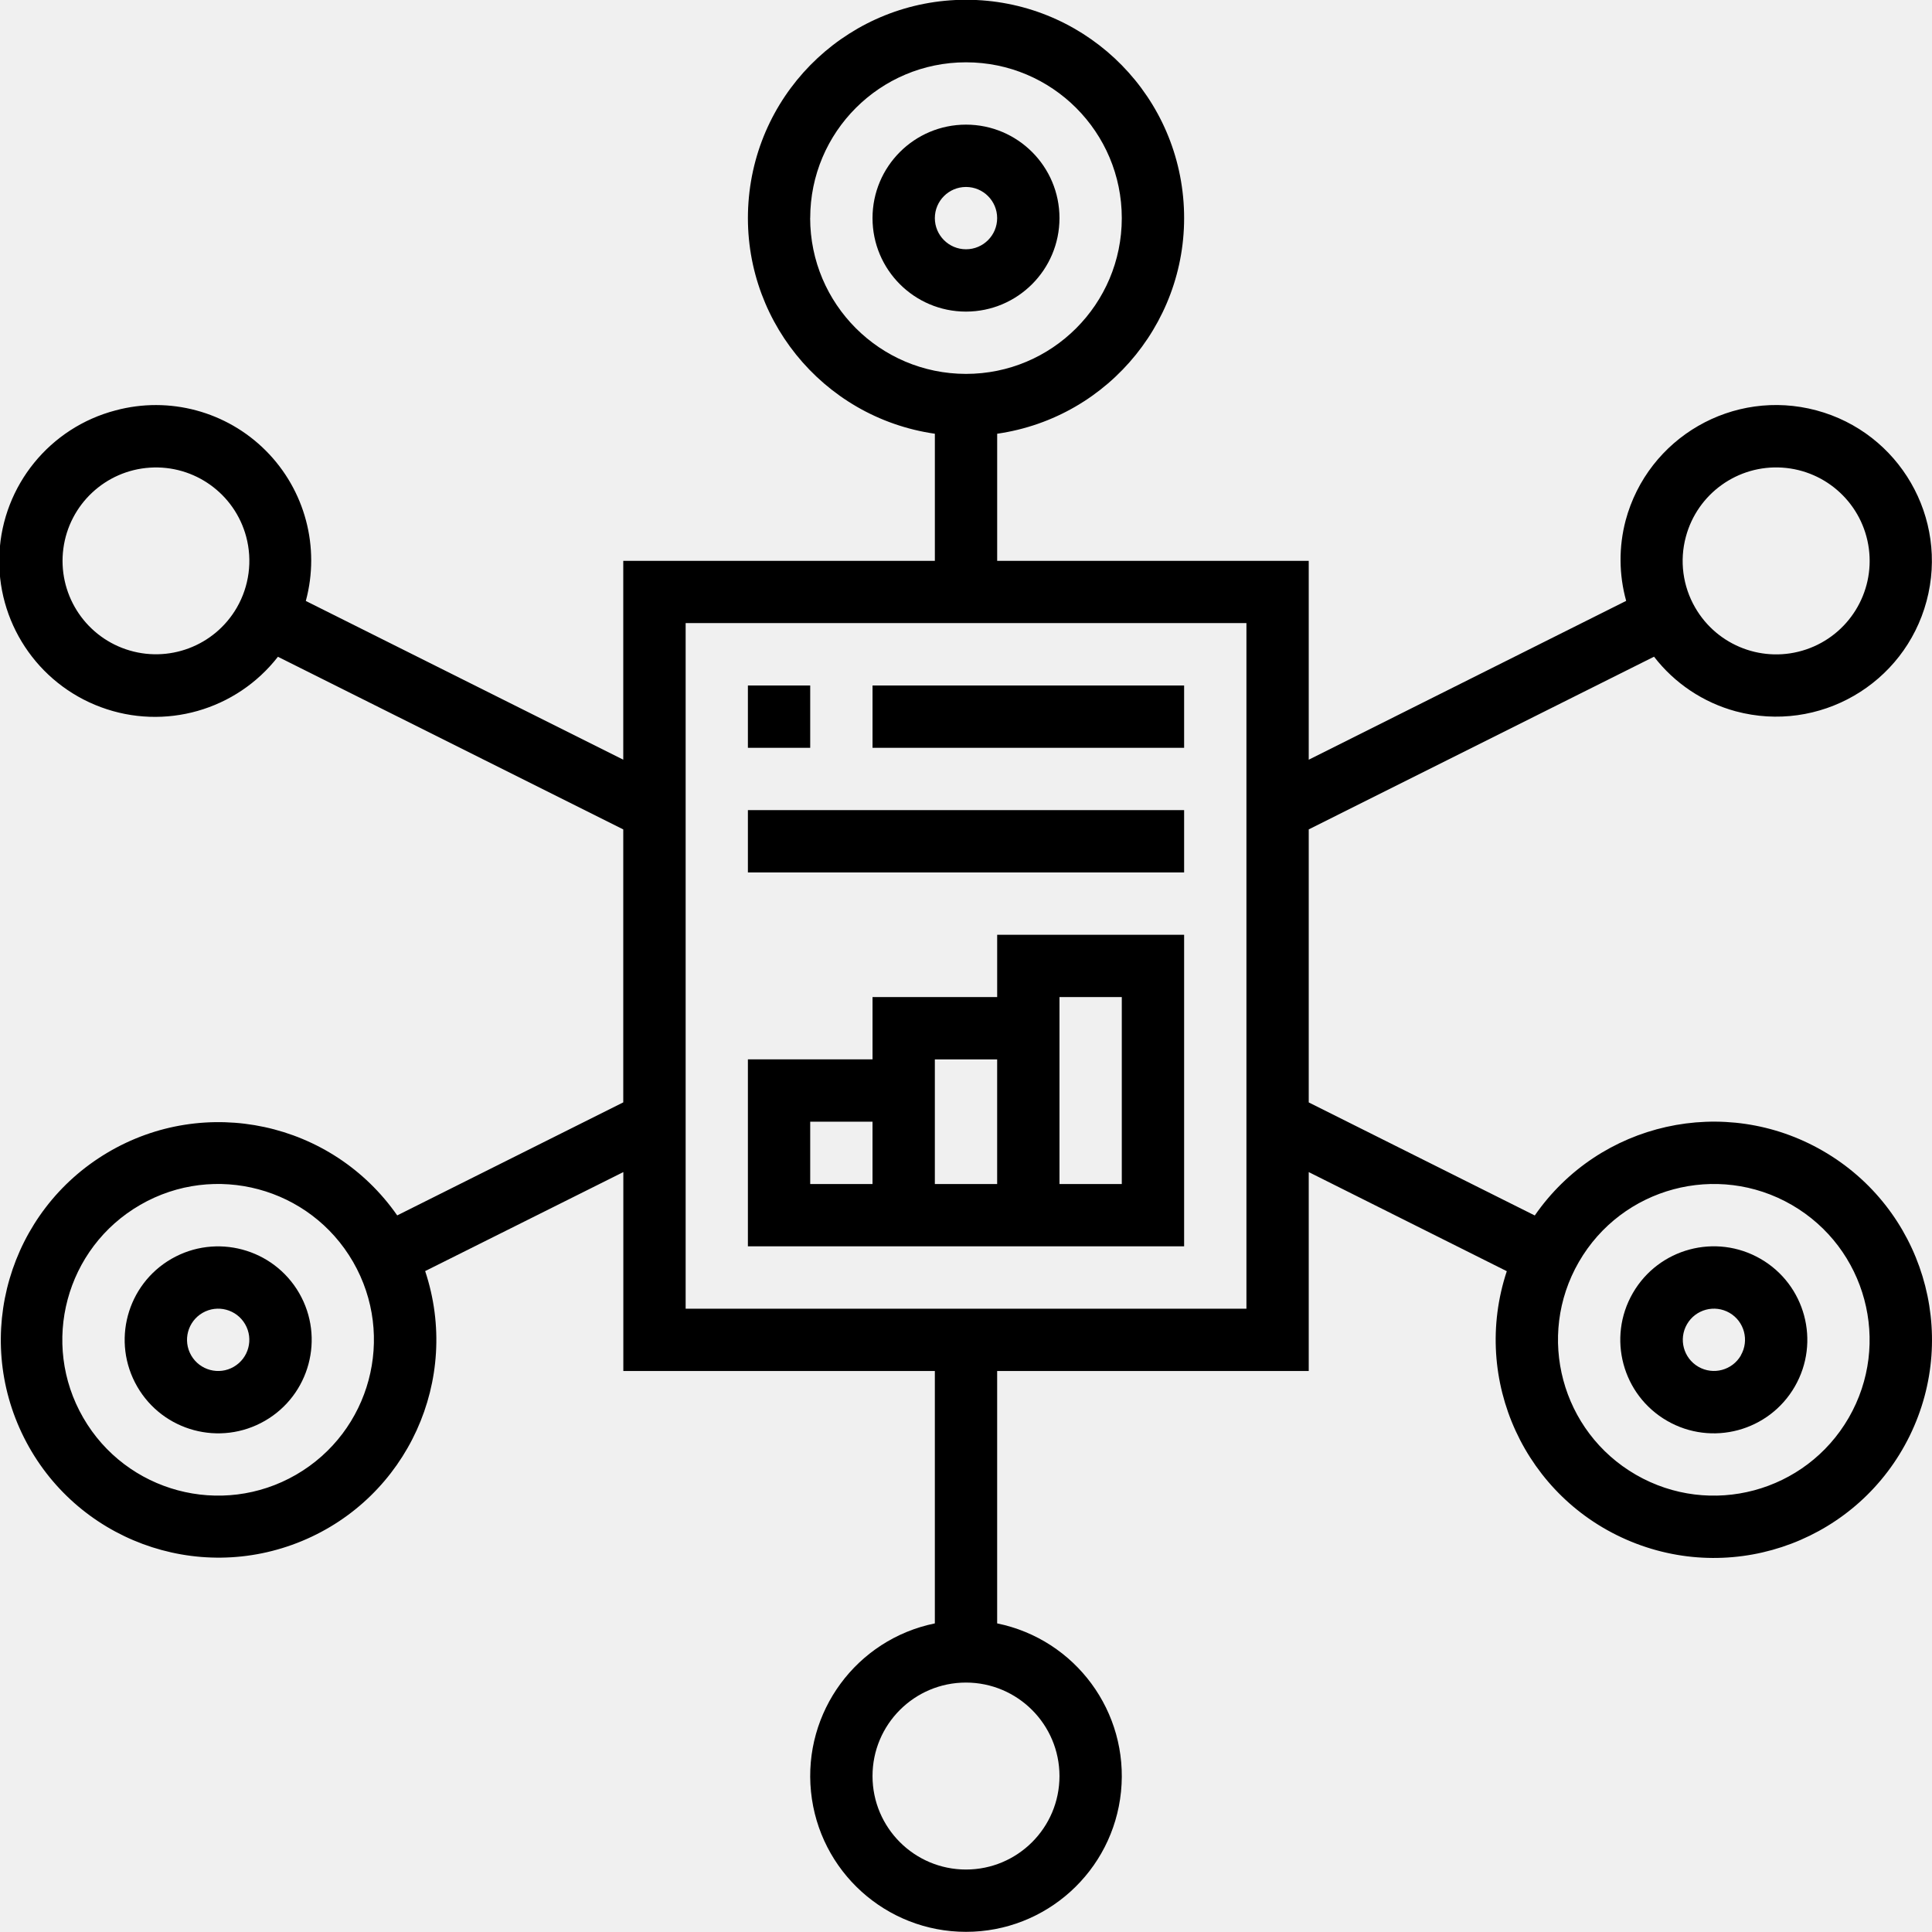
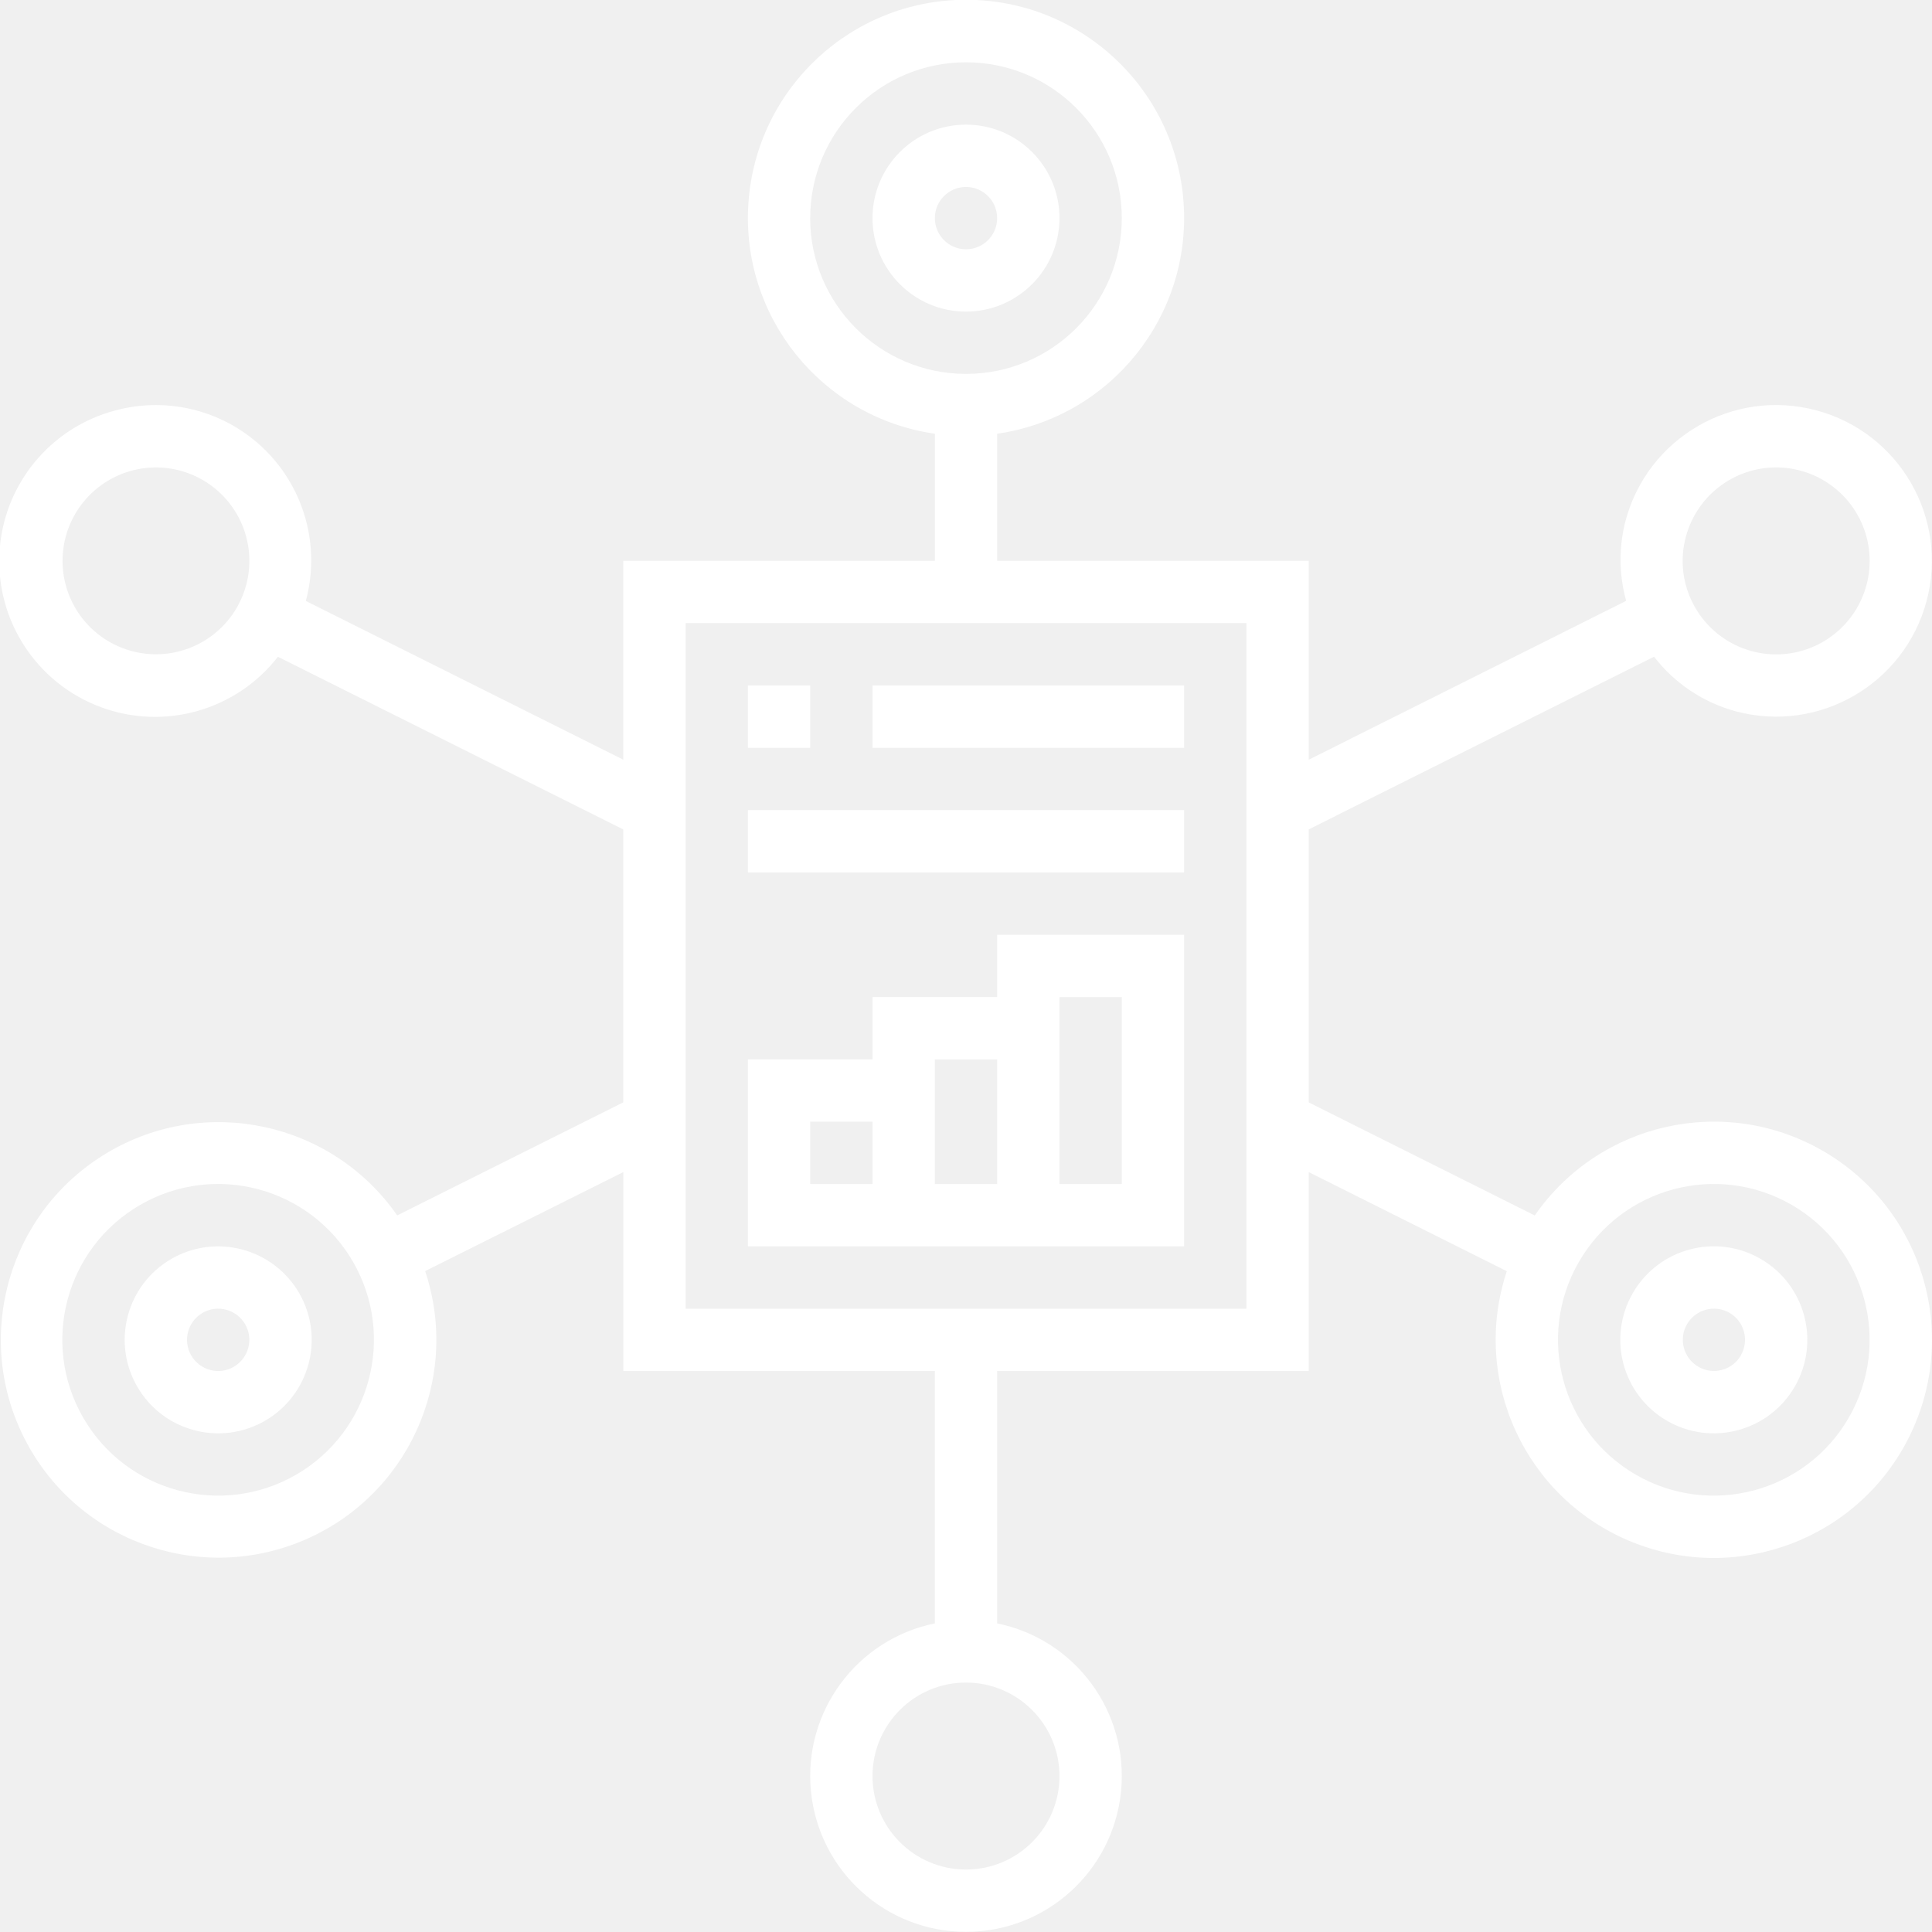
- <svg xmlns="http://www.w3.org/2000/svg" width="108.212" height="108.203" viewBox="0 0 108.212 108.203">
+ <svg xmlns="http://www.w3.org/2000/svg" width="108.212" height="108.203" viewBox="0 0 108.212 108.203" fill="#ffffff">
  <g id="framework" transform="translate(-0.997 -1)">
    <path id="Path_9" data-name="Path 9" d="M39.471,10.236a5.236,5.236,0,1,0-5.236,5.236A5.242,5.242,0,0,0,39.471,10.236Zm-6.981,0a1.745,1.745,0,1,1,1.745,1.745A1.747,1.747,0,0,1,32.49,10.236Z" transform="translate(20.868 2.981)" />
    <path id="Path_10" data-name="Path 10" d="M7.618,41.7a5.237,5.237,0,1,0,7.152,1.918A5.245,5.245,0,0,0,7.618,41.7Zm3.49,6.047a1.745,1.745,0,1,1,.637-2.384A1.745,1.745,0,0,1,11.108,47.746Z" transform="translate(2.983 29.808)" />
    <path id="Path_11" data-name="Path 11" d="M60.853,41.7a5.237,5.237,0,0,0-5.236,9.072h0A5.237,5.237,0,0,0,60.853,41.7Zm-1.1,5.408a1.744,1.744,0,1,1-.639-2.384A1.743,1.743,0,0,1,59.748,47.106Z" transform="translate(38.753 29.808)" />
    <path id="Path_12" data-name="Path 12" d="M103.1,65.463A12.205,12.205,0,0,0,86.96,69.079L74.3,62.747V47.454l19.34-9.672a8.641,8.641,0,0,0,4.579,3.059,8.725,8.725,0,1,0-6.171-10.686,8.627,8.627,0,0,0,.031,4.5L74.3,43.552V32.414H56.849v-7.12a12.216,12.216,0,1,0-3.49,0v7.12H35.906V43.55l-17.78-8.89A8.7,8.7,0,0,0,7.47,23.986a8.725,8.725,0,1,0,9.094,13.8l19.342,9.67V62.745l-12.661,6.33a12.195,12.195,0,1,0,1.565,3.119l11.1-5.545v11.14H53.358V91.927a8.726,8.726,0,1,0,3.49,0V77.789H74.3V66.649L85.393,72.2A12.217,12.217,0,1,0,103.1,65.463Zm-7.677-34.4a5.236,5.236,0,1,1,.524,3.972,5.205,5.205,0,0,1-.524-3.972ZM46.377,13.216A8.726,8.726,0,1,1,55.1,21.942a8.736,8.736,0,0,1-8.726-8.726ZM14.262,35.032a5.232,5.232,0,1,1,.524-3.972,5.24,5.24,0,0,1-.524,3.972ZM17.58,83.6a8.727,8.727,0,1,1,3.194-11.92A8.735,8.735,0,0,1,17.58,83.6Zm42.759,16.878A5.236,5.236,0,1,1,55.1,95.241,5.242,5.242,0,0,1,60.339,100.477ZM70.81,74.3H39.4V35.9H70.81Zm33.737,6.106a8.727,8.727,0,1,1-3.194-11.92,8.732,8.732,0,0,1,3.194,11.92Z" transform="translate(0)" />
    <path id="Path_13" data-name="Path 13" d="M49.433,31H38.962v3.49H31.981v3.49H25V48.452H49.433ZM28.49,41.471h3.49v3.49H28.49Zm6.981,3.49V37.981h3.49v6.981Zm10.471,0h-3.49V34.49h3.49Z" transform="translate(17.887 22.356)" />
    <path id="Path_14" data-name="Path 14" d="M25,23h3.49v3.49H25Z" transform="translate(17.887 16.395)" />
    <path id="Path_15" data-name="Path 15" d="M29,23H46.452v3.49H29Z" transform="translate(20.868 16.395)" />
    <path id="Path_16" data-name="Path 16" d="M25,27H49.433v3.49H25Z" transform="translate(17.887 19.375)" />
  </g>
</svg>
